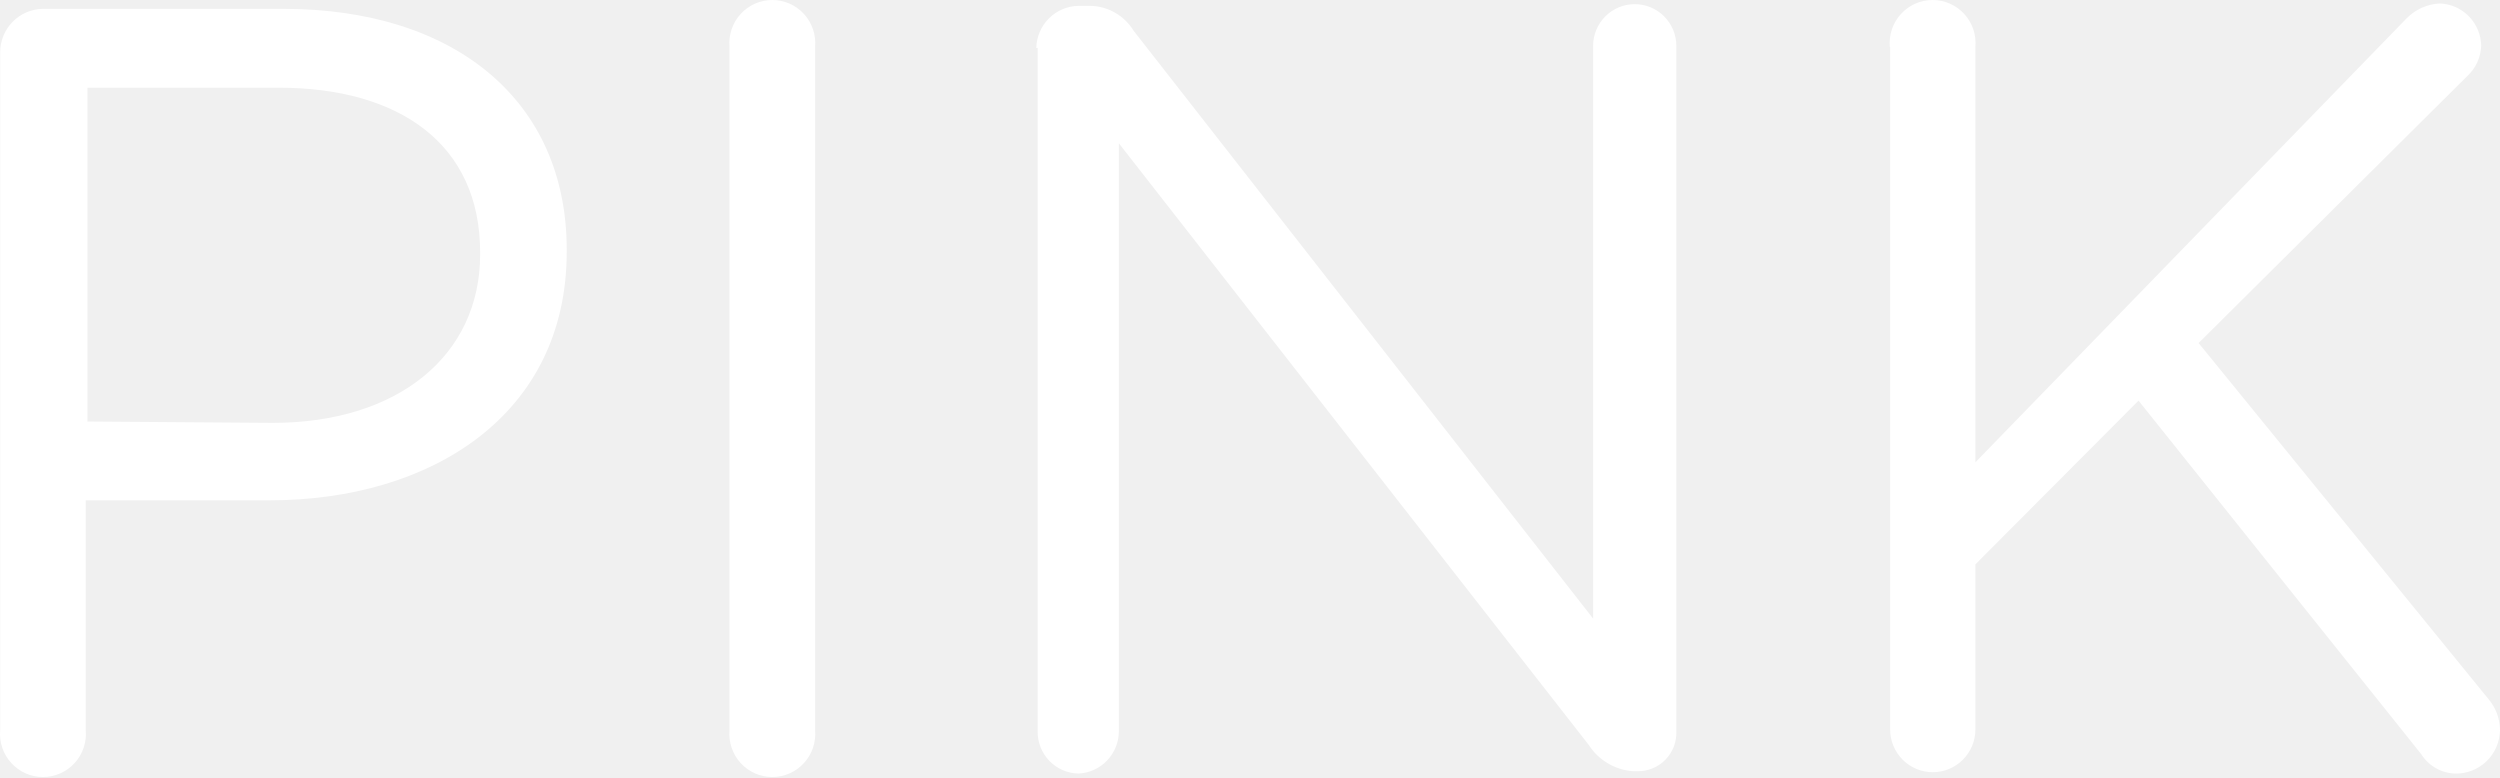
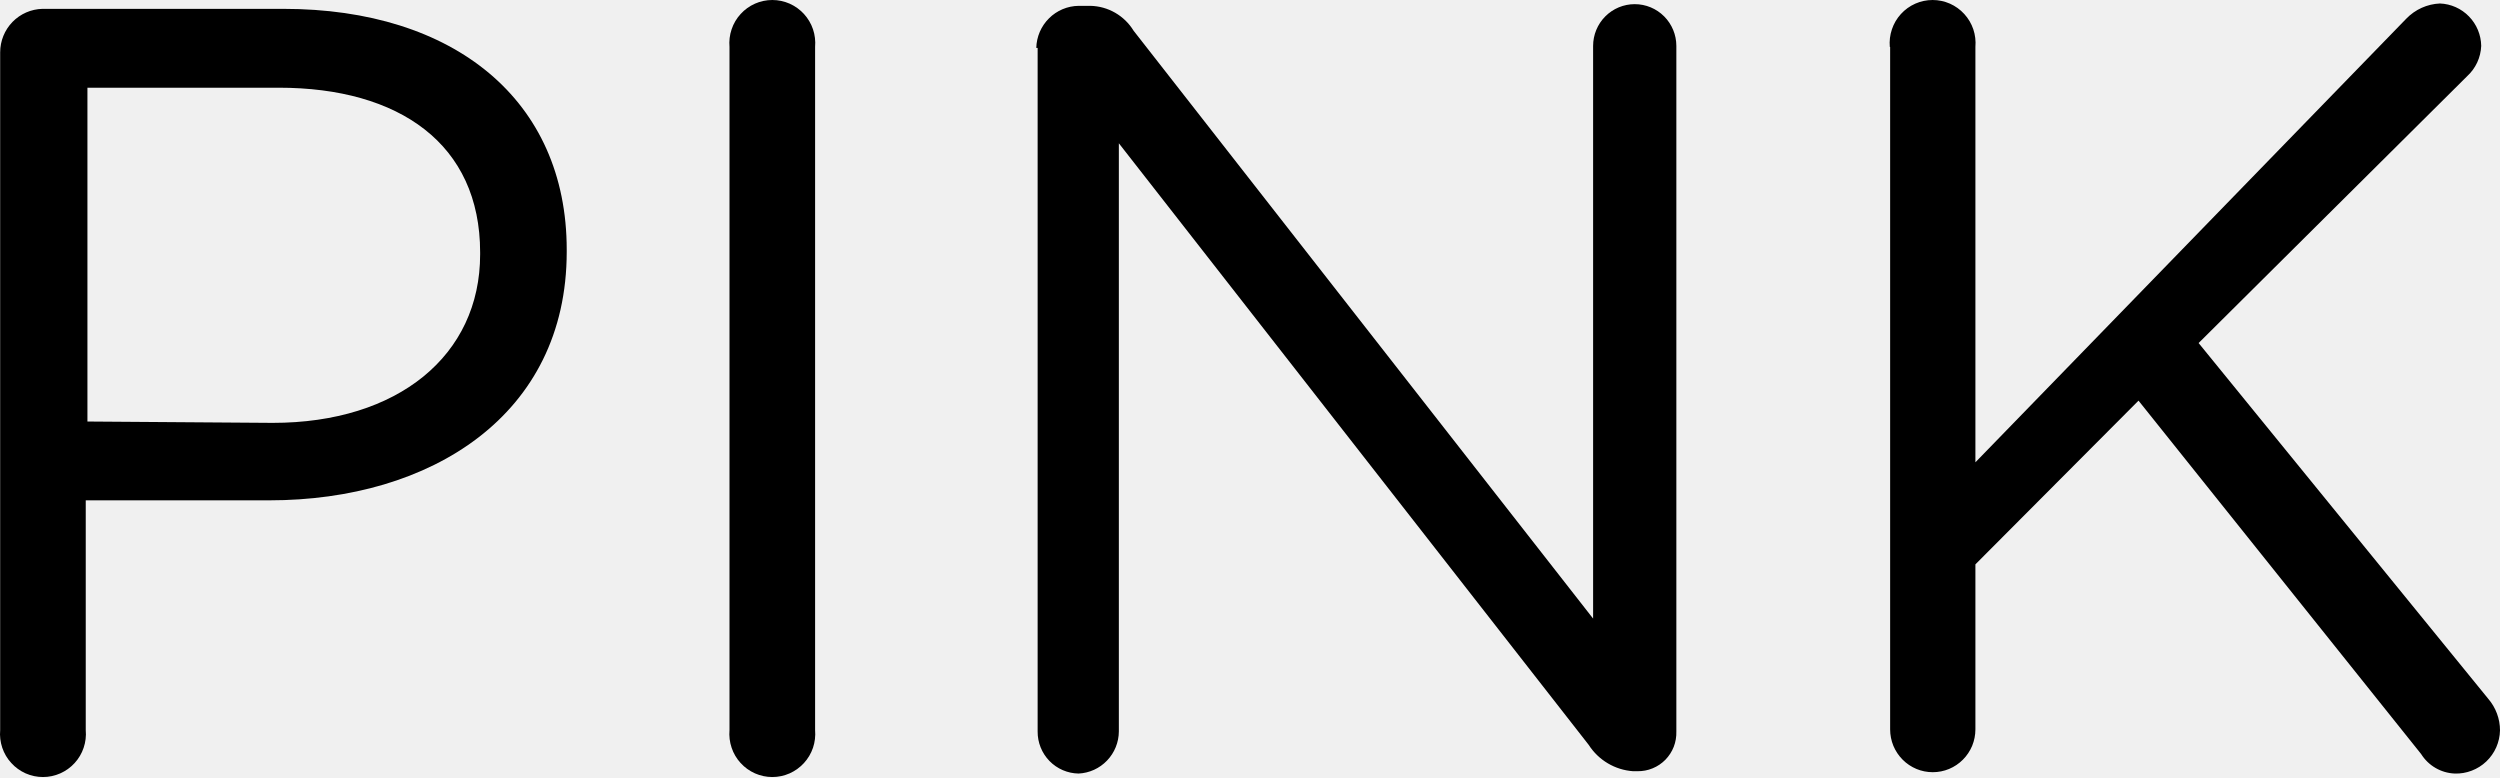
<svg xmlns="http://www.w3.org/2000/svg" width="74" height="23" viewBox="0 0 74 23" fill="none">
-   <path d="M0.005 1.549C0.005 1.213 0.136 0.89 0.37 0.649C0.604 0.409 0.922 0.27 1.257 0.262H8.39C13.447 0.262 16.775 2.965 16.775 7.392V7.452C16.775 12.298 12.742 14.81 7.973 14.81H2.538V21.611C2.554 21.787 2.533 21.965 2.476 22.133C2.42 22.301 2.329 22.455 2.21 22.585C2.091 22.716 1.946 22.82 1.784 22.892C1.623 22.963 1.448 23 1.272 23C1.095 23 0.921 22.963 0.759 22.892C0.598 22.82 0.453 22.716 0.334 22.585C0.214 22.455 0.124 22.301 0.067 22.133C0.011 21.965 -0.011 21.787 0.005 21.611V1.549ZM8.072 12.517C11.778 12.517 14.212 10.523 14.212 7.531V7.472C14.212 4.261 11.818 2.596 8.251 2.596H2.588V12.477L8.072 12.517Z" fill="white" />
-   <path d="M21.593 1.389C21.578 1.213 21.599 1.035 21.656 0.867C21.712 0.699 21.803 0.545 21.922 0.415C22.041 0.284 22.186 0.18 22.348 0.108C22.509 0.037 22.684 0 22.86 0C23.037 0 23.211 0.037 23.373 0.108C23.534 0.18 23.679 0.284 23.798 0.415C23.917 0.545 24.008 0.699 24.065 0.867C24.121 1.035 24.142 1.213 24.127 1.389V21.611C24.142 21.787 24.121 21.965 24.065 22.133C24.008 22.301 23.917 22.455 23.798 22.585C23.679 22.716 23.534 22.82 23.373 22.892C23.211 22.963 23.037 23 22.86 23C22.684 23 22.509 22.963 22.348 22.892C22.186 22.82 22.041 22.716 21.922 22.585C21.803 22.455 21.712 22.301 21.656 22.133C21.599 21.965 21.578 21.787 21.593 21.611V1.389Z" fill="white" />
-   <path d="M30.674 1.419C30.682 1.089 30.816 0.775 31.05 0.543C31.283 0.31 31.597 0.178 31.926 0.173H32.273C32.532 0.178 32.784 0.248 33.008 0.377C33.232 0.506 33.42 0.689 33.555 0.91L47.156 18.31V1.359C47.156 1.031 47.286 0.717 47.517 0.485C47.748 0.253 48.061 0.123 48.388 0.123C48.715 0.123 49.028 0.253 49.259 0.485C49.49 0.717 49.62 1.031 49.62 1.359V21.651C49.625 21.805 49.599 21.959 49.544 22.103C49.488 22.247 49.403 22.378 49.296 22.488C49.188 22.598 49.059 22.685 48.916 22.743C48.774 22.802 48.621 22.83 48.467 22.828H48.338C48.074 22.809 47.818 22.729 47.591 22.594C47.363 22.459 47.17 22.273 47.027 22.05L33.118 4.241V21.651C33.116 21.972 32.991 22.28 32.769 22.512C32.547 22.744 32.246 22.882 31.926 22.897C31.601 22.892 31.291 22.758 31.064 22.525C30.837 22.291 30.711 21.977 30.714 21.651V1.419H30.674Z" fill="white" />
-   <path d="M55.938 1.389C55.923 1.213 55.944 1.035 56.001 0.867C56.057 0.699 56.148 0.545 56.267 0.415C56.386 0.284 56.531 0.18 56.693 0.108C56.854 0.037 57.029 0 57.205 0C57.382 0 57.556 0.037 57.718 0.108C57.879 0.18 58.024 0.284 58.143 0.415C58.262 0.545 58.353 0.699 58.41 0.867C58.466 1.035 58.487 1.213 58.472 1.389V13.684L71.228 0.551C71.49 0.28 71.846 0.119 72.222 0.103C72.547 0.115 72.855 0.253 73.082 0.487C73.309 0.72 73.439 1.033 73.444 1.359C73.437 1.529 73.396 1.696 73.325 1.85C73.253 2.004 73.152 2.142 73.026 2.257L65.079 10.154L73.652 20.684C73.876 20.944 74 21.277 74 21.621C73.996 21.793 73.958 21.963 73.889 22.121C73.819 22.279 73.719 22.421 73.594 22.54C73.47 22.658 73.323 22.751 73.162 22.812C73.002 22.874 72.831 22.903 72.659 22.897C72.459 22.889 72.264 22.832 72.091 22.731C71.918 22.631 71.772 22.489 71.665 22.319L63.3 11.859L58.472 16.705V21.591C58.472 21.757 58.439 21.922 58.376 22.076C58.312 22.229 58.219 22.369 58.102 22.486C57.985 22.604 57.846 22.697 57.693 22.761C57.54 22.825 57.376 22.857 57.21 22.857C57.044 22.857 56.88 22.825 56.727 22.761C56.574 22.697 56.435 22.604 56.318 22.486C56.201 22.369 56.108 22.229 56.044 22.076C55.981 21.922 55.948 21.757 55.948 21.591V1.389H55.938Z" fill="white" />
+   <path d="M0.005 1.549C0.005 1.213 0.136 0.89 0.37 0.649C0.604 0.409 0.922 0.27 1.257 0.262H8.39C13.447 0.262 16.775 2.965 16.775 7.392V7.452C16.775 12.298 12.742 14.81 7.973 14.81H2.538V21.611C2.554 21.787 2.533 21.965 2.476 22.133C2.42 22.301 2.329 22.455 2.21 22.585C2.091 22.716 1.946 22.82 1.784 22.892C1.623 22.963 1.448 23 1.272 23C1.095 23 0.921 22.963 0.759 22.892C0.598 22.82 0.453 22.716 0.334 22.585C0.214 22.455 0.124 22.301 0.067 22.133C0.011 21.965 -0.011 21.787 0.005 21.611V1.549ZM8.072 12.517C11.778 12.517 14.212 10.523 14.212 7.531V7.472C14.212 4.261 11.818 2.596 8.251 2.596H2.588V12.477L8.072 12.517Z" fill="currentColor" />
+   <path d="M21.593 1.389C21.578 1.213 21.599 1.035 21.656 0.867C21.712 0.699 21.803 0.545 21.922 0.415C22.041 0.284 22.186 0.18 22.348 0.108C22.509 0.037 22.684 0 22.86 0C23.037 0 23.211 0.037 23.373 0.108C23.534 0.18 23.679 0.284 23.798 0.415C23.917 0.545 24.008 0.699 24.065 0.867C24.121 1.035 24.142 1.213 24.127 1.389V21.611C24.142 21.787 24.121 21.965 24.065 22.133C24.008 22.301 23.917 22.455 23.798 22.585C23.679 22.716 23.534 22.82 23.373 22.892C23.211 22.963 23.037 23 22.86 23C22.684 23 22.509 22.963 22.348 22.892C22.186 22.82 22.041 22.716 21.922 22.585C21.803 22.455 21.712 22.301 21.656 22.133C21.599 21.965 21.578 21.787 21.593 21.611V1.389Z" fill="currentColor" />
+   <path d="M30.674 1.419C30.682 1.089 30.816 0.775 31.05 0.543C31.283 0.31 31.597 0.178 31.926 0.173H32.273C32.532 0.178 32.784 0.248 33.008 0.377C33.232 0.506 33.42 0.689 33.555 0.91L47.156 18.31V1.359C47.156 1.031 47.286 0.717 47.517 0.485C47.748 0.253 48.061 0.123 48.388 0.123C48.715 0.123 49.028 0.253 49.259 0.485C49.49 0.717 49.62 1.031 49.62 1.359V21.651C49.625 21.805 49.599 21.959 49.544 22.103C49.488 22.247 49.403 22.378 49.296 22.488C49.188 22.598 49.059 22.685 48.916 22.743C48.774 22.802 48.621 22.83 48.467 22.828H48.338C48.074 22.809 47.818 22.729 47.591 22.594C47.363 22.459 47.17 22.273 47.027 22.05L33.118 4.241V21.651C33.116 21.972 32.991 22.28 32.769 22.512C32.547 22.744 32.246 22.882 31.926 22.897C31.601 22.892 31.291 22.758 31.064 22.525C30.837 22.291 30.711 21.977 30.714 21.651V1.419H30.674Z" fill="currentColor" />
+   <path d="M55.938 1.389C55.923 1.213 55.944 1.035 56.001 0.867C56.057 0.699 56.148 0.545 56.267 0.415C56.386 0.284 56.531 0.18 56.693 0.108C56.854 0.037 57.029 0 57.205 0C57.382 0 57.556 0.037 57.718 0.108C57.879 0.18 58.024 0.284 58.143 0.415C58.262 0.545 58.353 0.699 58.41 0.867C58.466 1.035 58.487 1.213 58.472 1.389V13.684L71.228 0.551C71.49 0.28 71.846 0.119 72.222 0.103C72.547 0.115 72.855 0.253 73.082 0.487C73.309 0.72 73.439 1.033 73.444 1.359C73.437 1.529 73.396 1.696 73.325 1.85C73.253 2.004 73.152 2.142 73.026 2.257L65.079 10.154L73.652 20.684C73.876 20.944 74 21.277 74 21.621C73.996 21.793 73.958 21.963 73.889 22.121C73.819 22.279 73.719 22.421 73.594 22.54C73.47 22.658 73.323 22.751 73.162 22.812C73.002 22.874 72.831 22.903 72.659 22.897C72.459 22.889 72.264 22.832 72.091 22.731C71.918 22.631 71.772 22.489 71.665 22.319L63.3 11.859L58.472 16.705V21.591C58.472 21.757 58.439 21.922 58.376 22.076C58.312 22.229 58.219 22.369 58.102 22.486C57.985 22.604 57.846 22.697 57.693 22.761C57.54 22.825 57.376 22.857 57.21 22.857C57.044 22.857 56.88 22.825 56.727 22.761C56.574 22.697 56.435 22.604 56.318 22.486C56.201 22.369 56.108 22.229 56.044 22.076C55.981 21.922 55.948 21.757 55.948 21.591V1.389H55.938Z" fill="currentColor" />
</svg>
